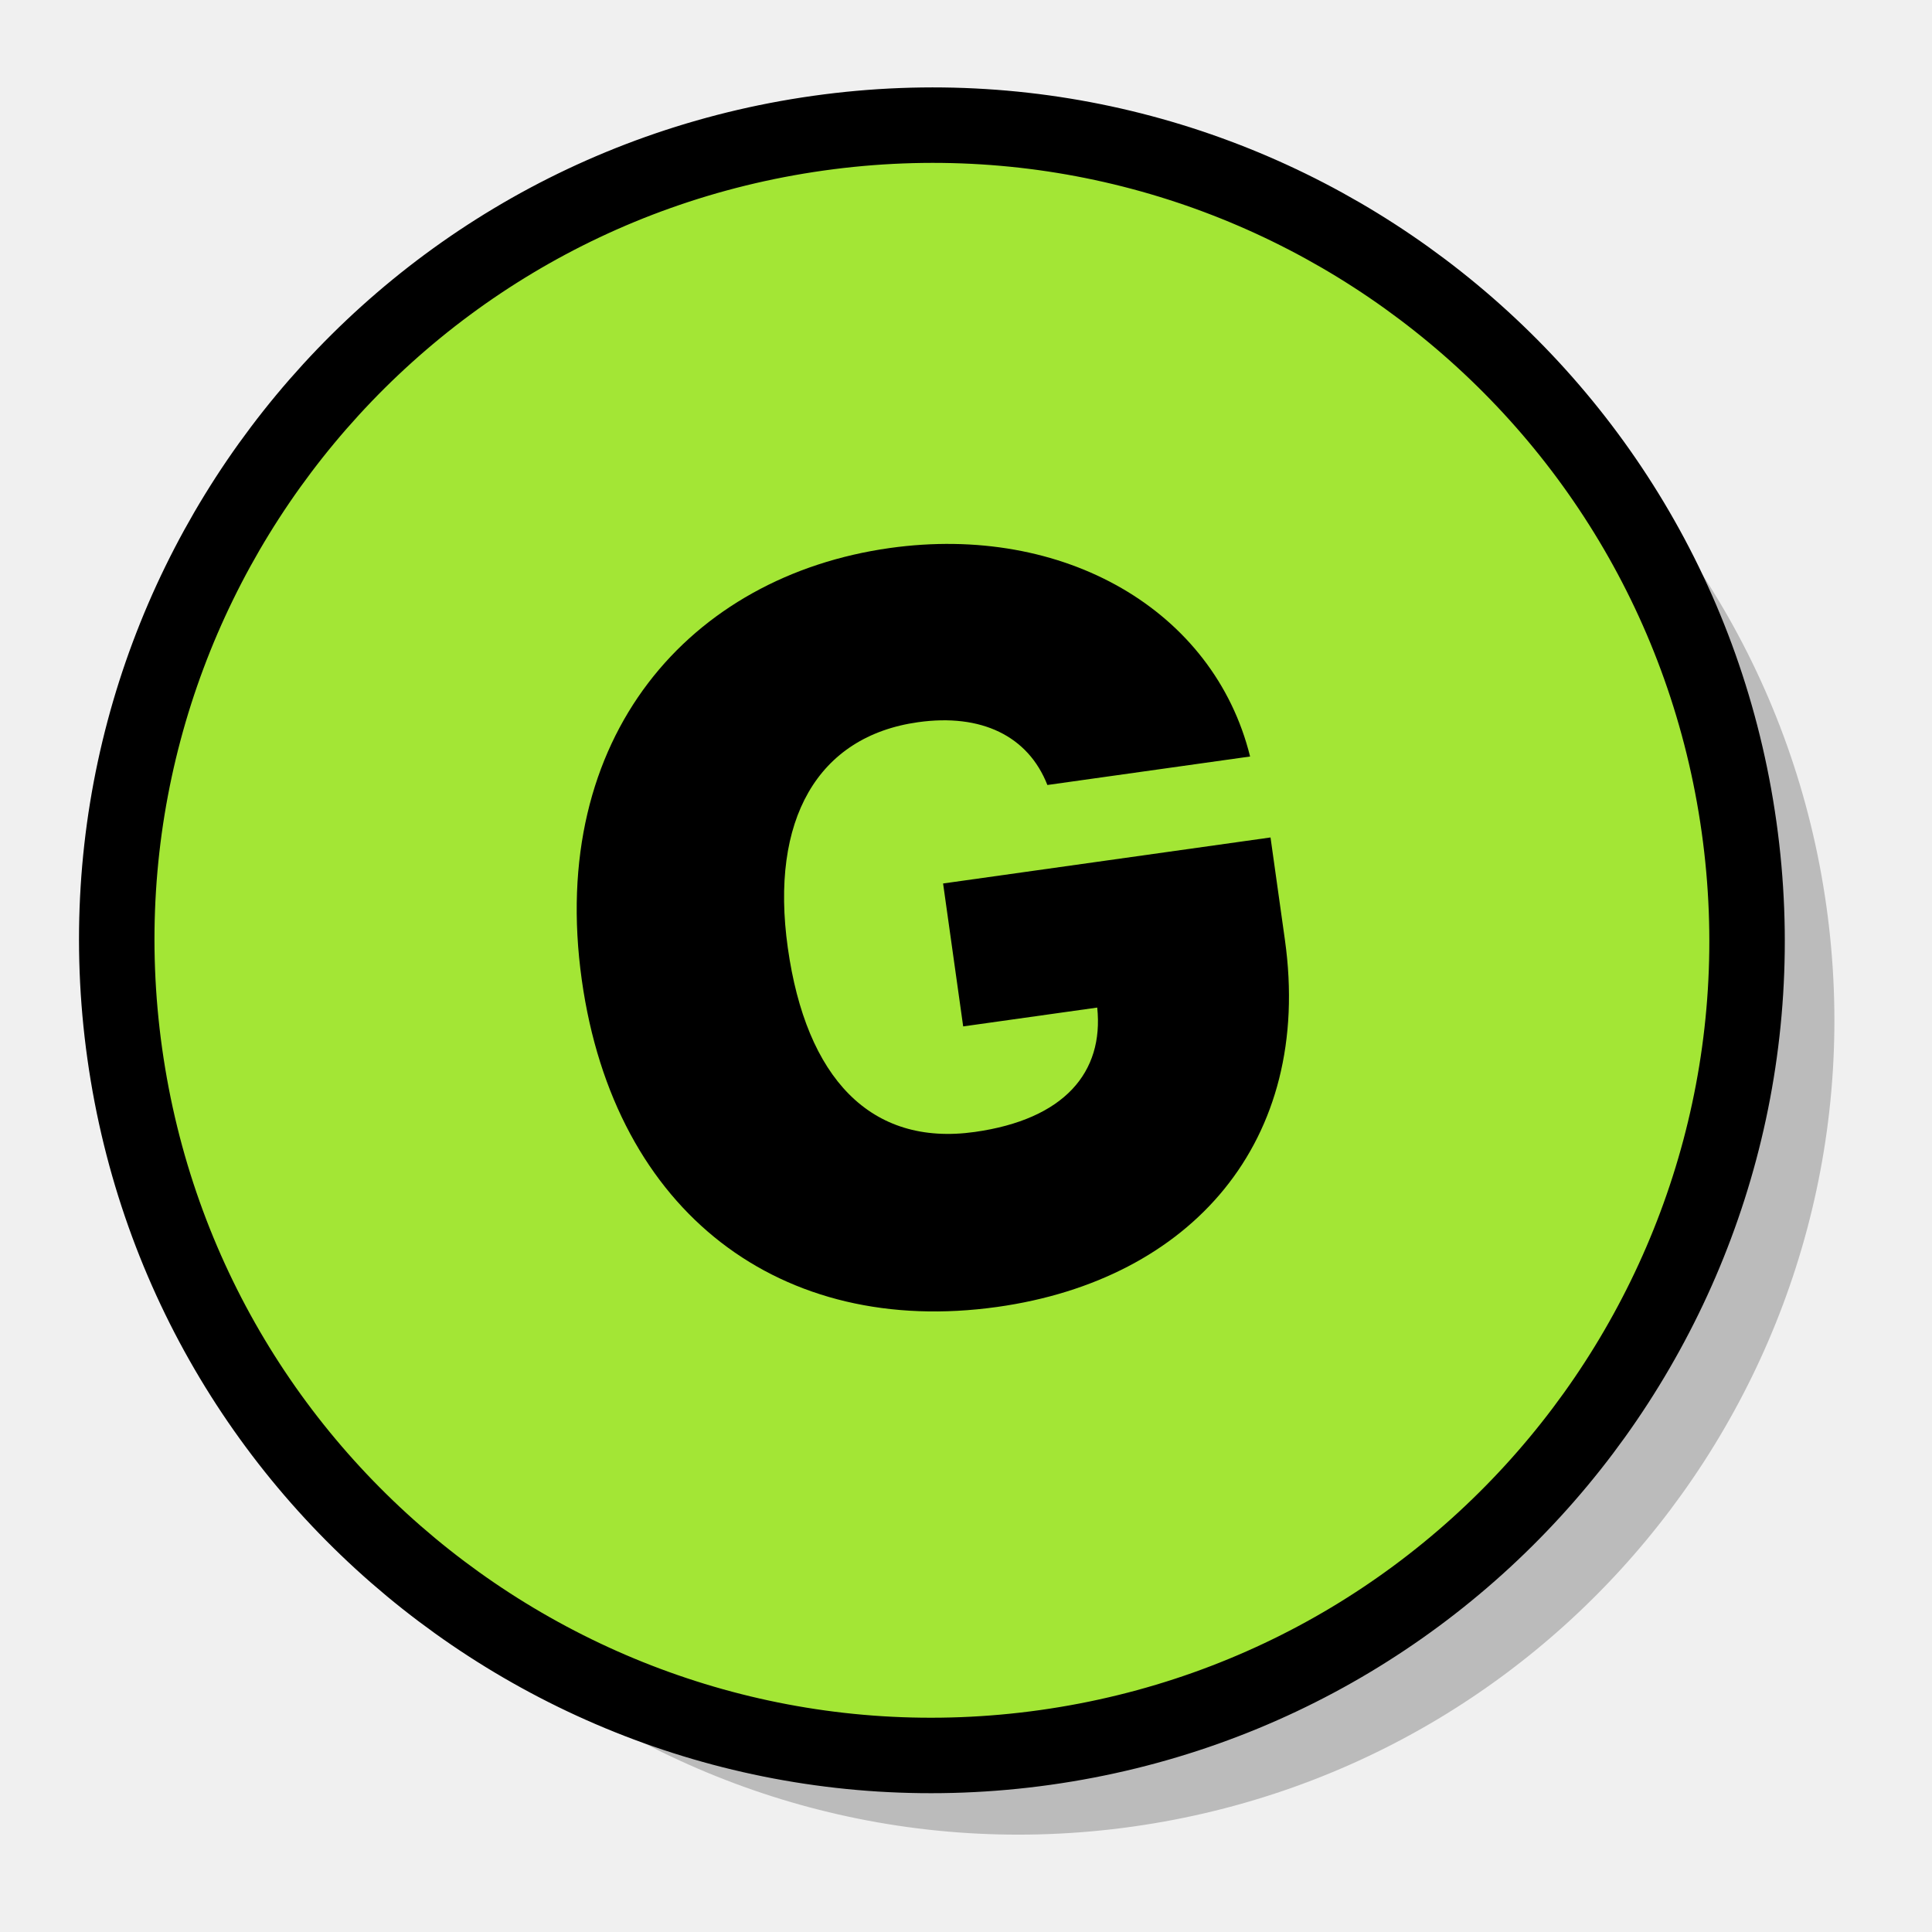
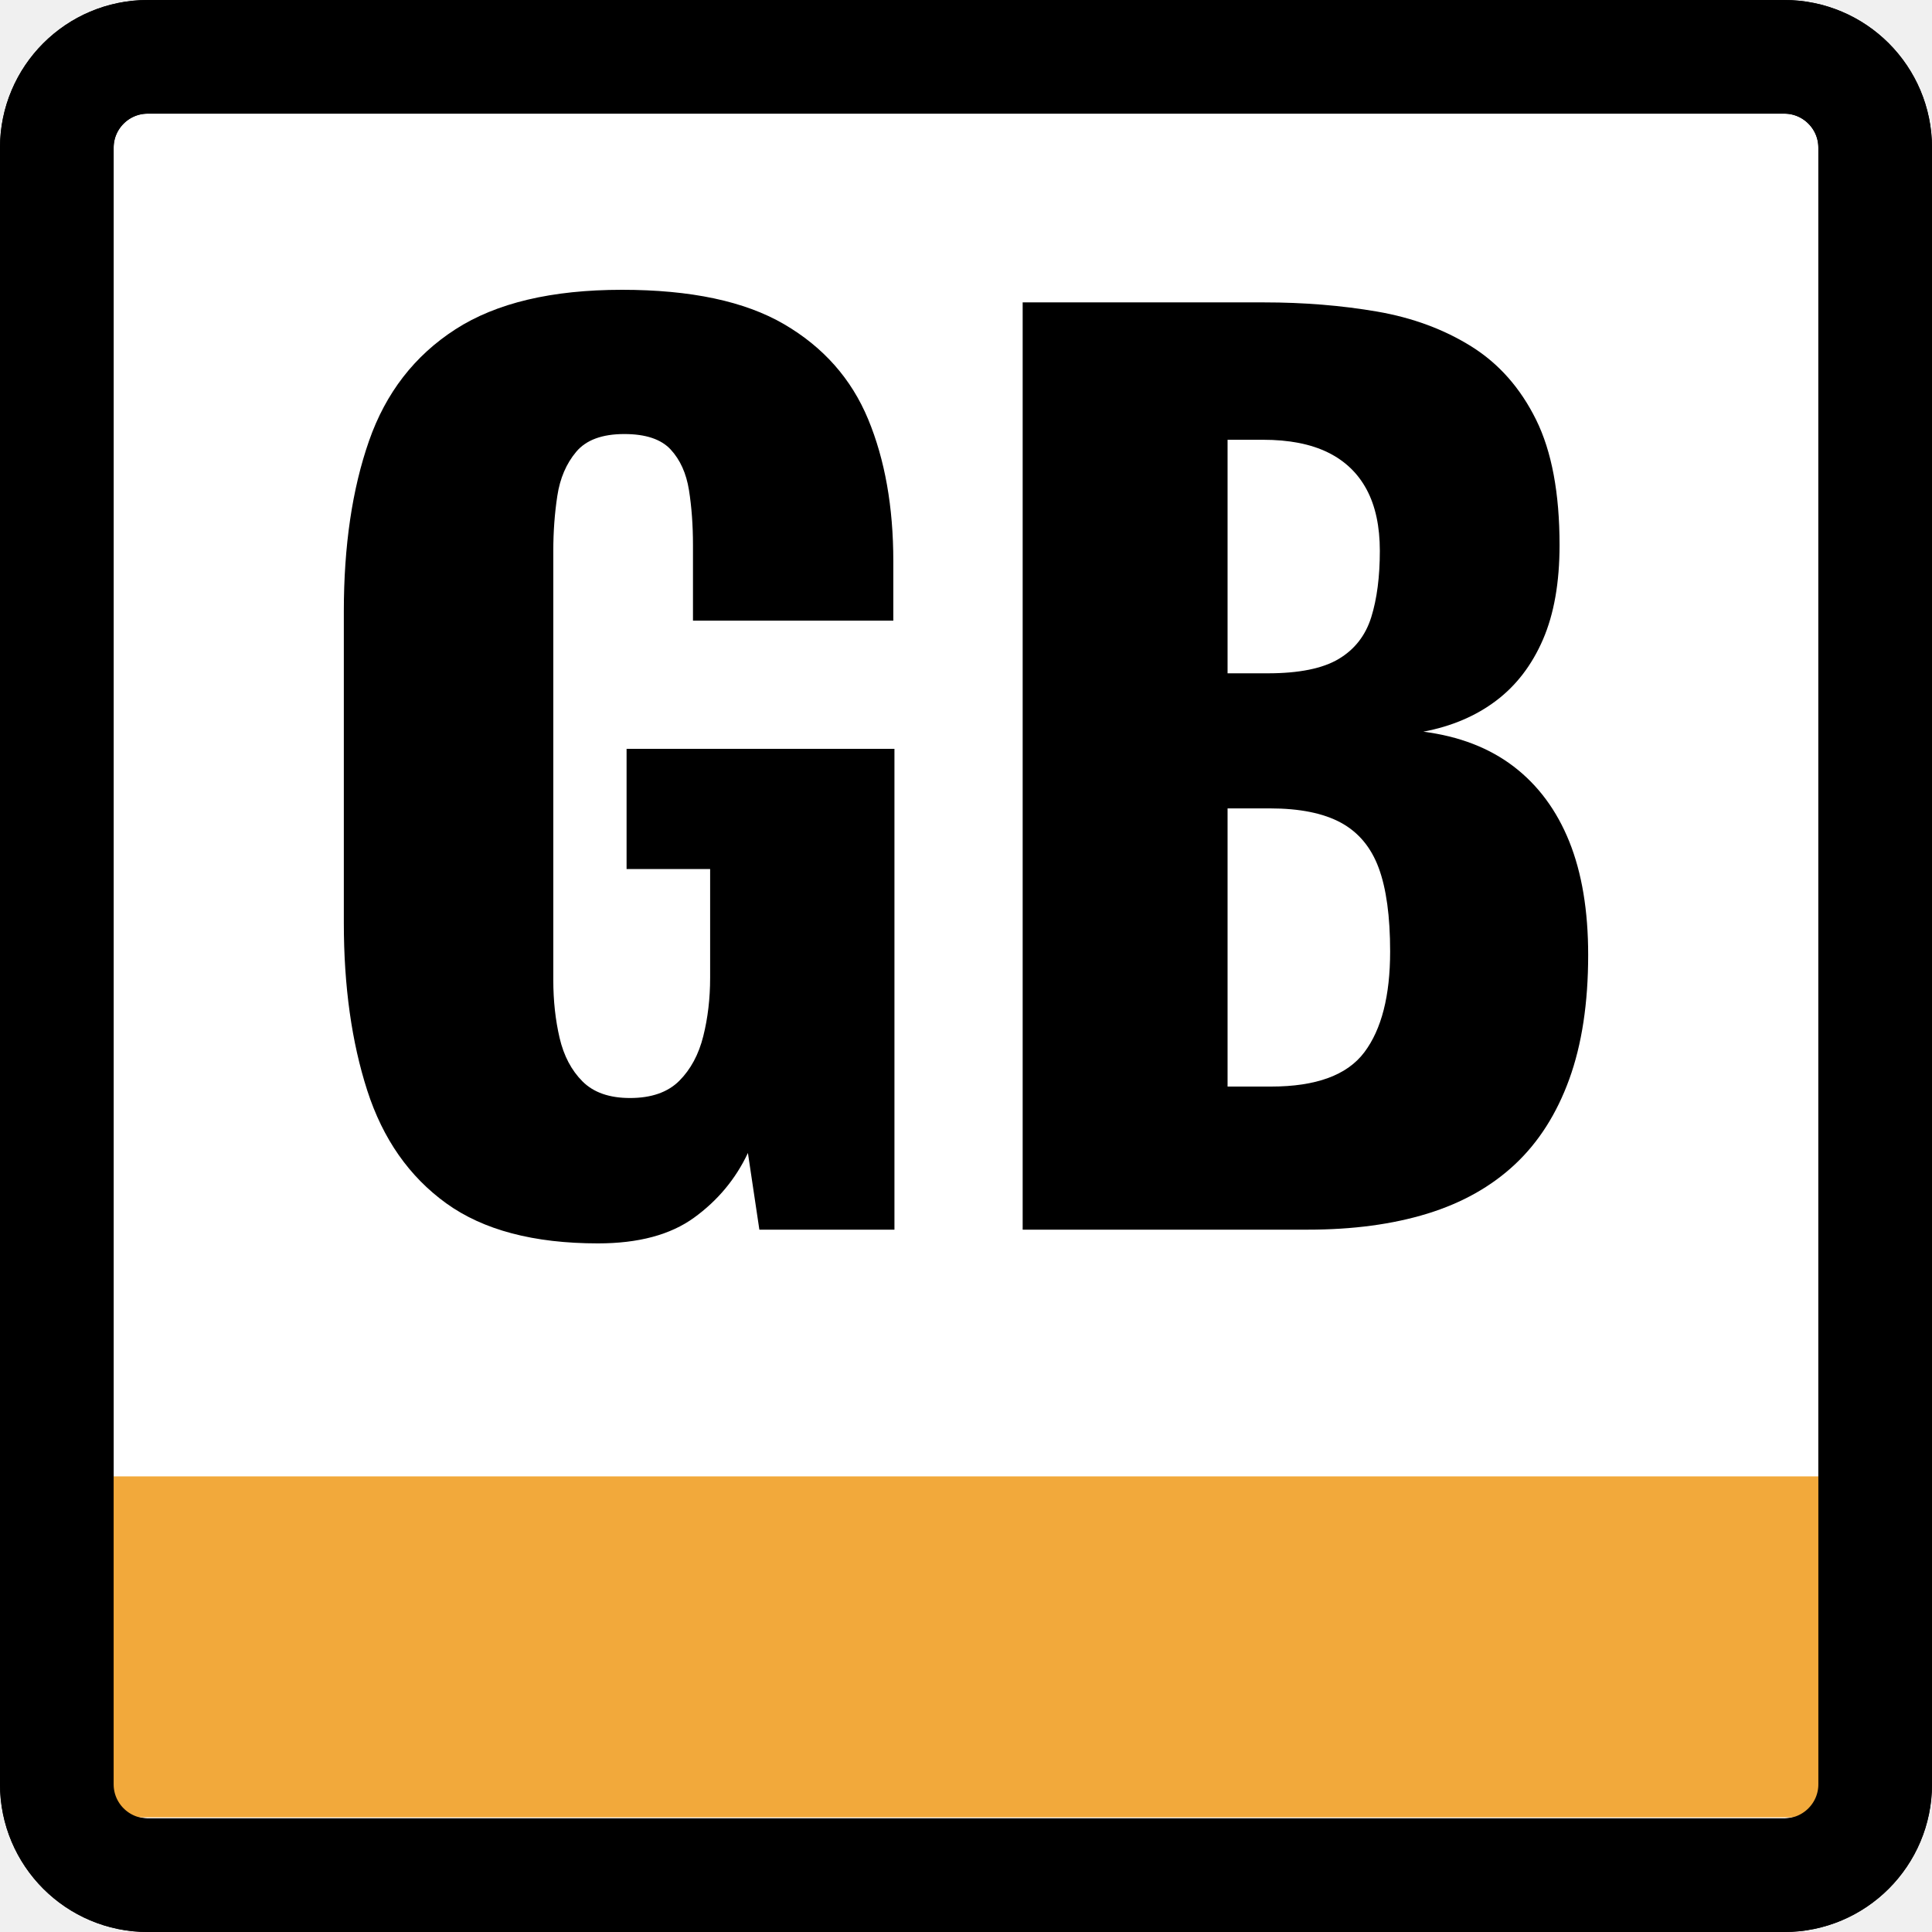
- <svg xmlns="http://www.w3.org/2000/svg" viewBox="0 0 64 64">
-   <g transform="rotate(-8 32 32)">
-     <circle cx="33.5" cy="34" r="27" fill="#000" fill-opacity="0.22" />
-     <circle cx="31" cy="31" r="27" fill="#A3E635" stroke="#000" stroke-width="2.5" />
-     <text x="31" y="43" text-anchor="middle" font-family="Inter, 'Arial Black', 'Segoe UI Black', sans-serif" font-weight="900" font-size="34" fill="#000">G</text>
+ <svg xmlns="http://www.w3.org/2000/svg" viewBox="0 0 85 85">
+   <defs>
+     <style>
+       .cls-1{fill:#ffffff;stroke:#000000;stroke-width:5;stroke-miterlimit:10}
+       .cls-2{fill:#f2a93b}
+       .cls-3{fill:#000000}
+       .cls-4{fill:none;stroke:#000000;stroke-width:5;stroke-miterlimit:10}
+     </style>
+   </defs>
+   <g id="Asset_1" data-name="Asset 1">
+     <g>
+       <path d="M6.5 2.5 L78.5 2.5 C80.709 2.5 82.5 4.291 82.5 6.5 L82.5 78.5 C82.5 80.709 80.709 82.5 78.5 82.5 L6.5 82.5 C4.291 82.5 2.5 80.709 2.5 78.5 L2.5 6.5 C2.5 4.291 4.291 2.5 6.5 2.5 Z" class="cls-1" />
+       <path d="M2.5 64.955 L82.5 64.955 L82.5 79.955 L2.5 79.955 Z" class="cls-2" />
+       <g>
+         <path d="M26.308 54.704 C23.487 54.704 21.263 54.117 19.634 52.942 C18.006 51.766 16.847 50.113 16.159 47.981 C15.471 45.849 15.127 43.389 15.127 40.602 L15.127 26.903 C15.127 24.015 15.496 21.514 16.235 19.398 C16.973 17.283 18.241 15.646 20.037 14.488 C21.834 13.329 24.276 12.75 27.365 12.75 C30.387 12.75 32.763 13.254 34.492 14.261 C36.221 15.269 37.455 16.662 38.194 18.442 C38.932 20.221 39.302 22.303 39.302 24.687 L39.302 27.306 L30.488 27.306 L30.488 23.982 C30.488 23.109 30.429 22.303 30.312 21.564 C30.194 20.825 29.926 20.23 29.506 19.776 C29.086 19.323 28.406 19.096 27.466 19.096 C26.492 19.096 25.787 19.357 25.351 19.877 C24.914 20.397 24.637 21.044 24.52 21.816 C24.402 22.588 24.343 23.394 24.343 24.234 L24.343 43.12 C24.343 44.027 24.436 44.875 24.62 45.664 C24.805 46.453 25.141 47.091 25.628 47.578 C26.115 48.065 26.811 48.308 27.718 48.308 C28.658 48.308 29.38 48.056 29.884 47.553 C30.387 47.049 30.74 46.394 30.941 45.588 C31.143 44.782 31.243 43.926 31.243 43.02 L31.243 38.235 L27.567 38.235 L27.567 32.947 L39.352 32.947 L39.352 54.1 L33.409 54.1 L32.905 50.726 C32.368 51.867 31.579 52.816 30.538 53.571 C29.497 54.327 28.087 54.704 26.308 54.704 Z" class="cls-3" />
+         <path d="M44.993 54.1 L44.993 13.304 L55.62 13.304 C57.366 13.304 59.02 13.439 60.581 13.707 C62.142 13.976 63.527 14.488 64.736 15.243 C65.945 15.999 66.893 17.073 67.582 18.467 C68.27 19.86 68.614 21.698 68.614 23.982 C68.614 25.627 68.371 27.012 67.884 28.137 C67.397 29.262 66.709 30.16 65.819 30.831 C64.929 31.503 63.863 31.956 62.621 32.191 C64.199 32.393 65.525 32.905 66.6 33.727 C67.674 34.55 68.488 35.65 69.042 37.026 C69.596 38.403 69.873 40.065 69.873 42.012 C69.873 44.128 69.596 45.949 69.042 47.477 C68.488 49.005 67.691 50.255 66.65 51.229 C65.609 52.203 64.325 52.925 62.797 53.395 C61.269 53.865 59.515 54.1 57.534 54.1 Z M54.008 47.804 L55.922 47.804 C57.903 47.804 59.272 47.301 60.027 46.293 C60.783 45.286 61.16 43.809 61.16 41.861 C61.16 40.317 60.992 39.091 60.657 38.185 C60.321 37.278 59.767 36.615 58.995 36.195 C58.222 35.776 57.181 35.566 55.872 35.566 L54.008 35.566 Z M54.008 29.623 L55.771 29.623 C57.148 29.623 58.189 29.413 58.894 28.993 C59.599 28.573 60.077 27.961 60.329 27.155 C60.581 26.349 60.707 25.375 60.707 24.234 C60.707 23.159 60.514 22.261 60.128 21.539 C59.742 20.817 59.171 20.271 58.415 19.902 C57.66 19.533 56.711 19.348 55.57 19.348 L54.008 19.348 Z" class="cls-3" />
+       </g>
+       <path d="M6.5 2.5 L78.5 2.5 C80.709 2.5 82.5 4.291 82.5 6.5 L82.5 78.5 C82.5 80.709 80.709 82.5 78.5 82.5 L6.5 82.5 C4.291 82.5 2.5 80.709 2.5 78.5 L2.5 6.5 C2.5 4.291 4.291 2.5 6.5 2.5 Z" class="cls-4" />
+     </g>
  </g>
</svg>
